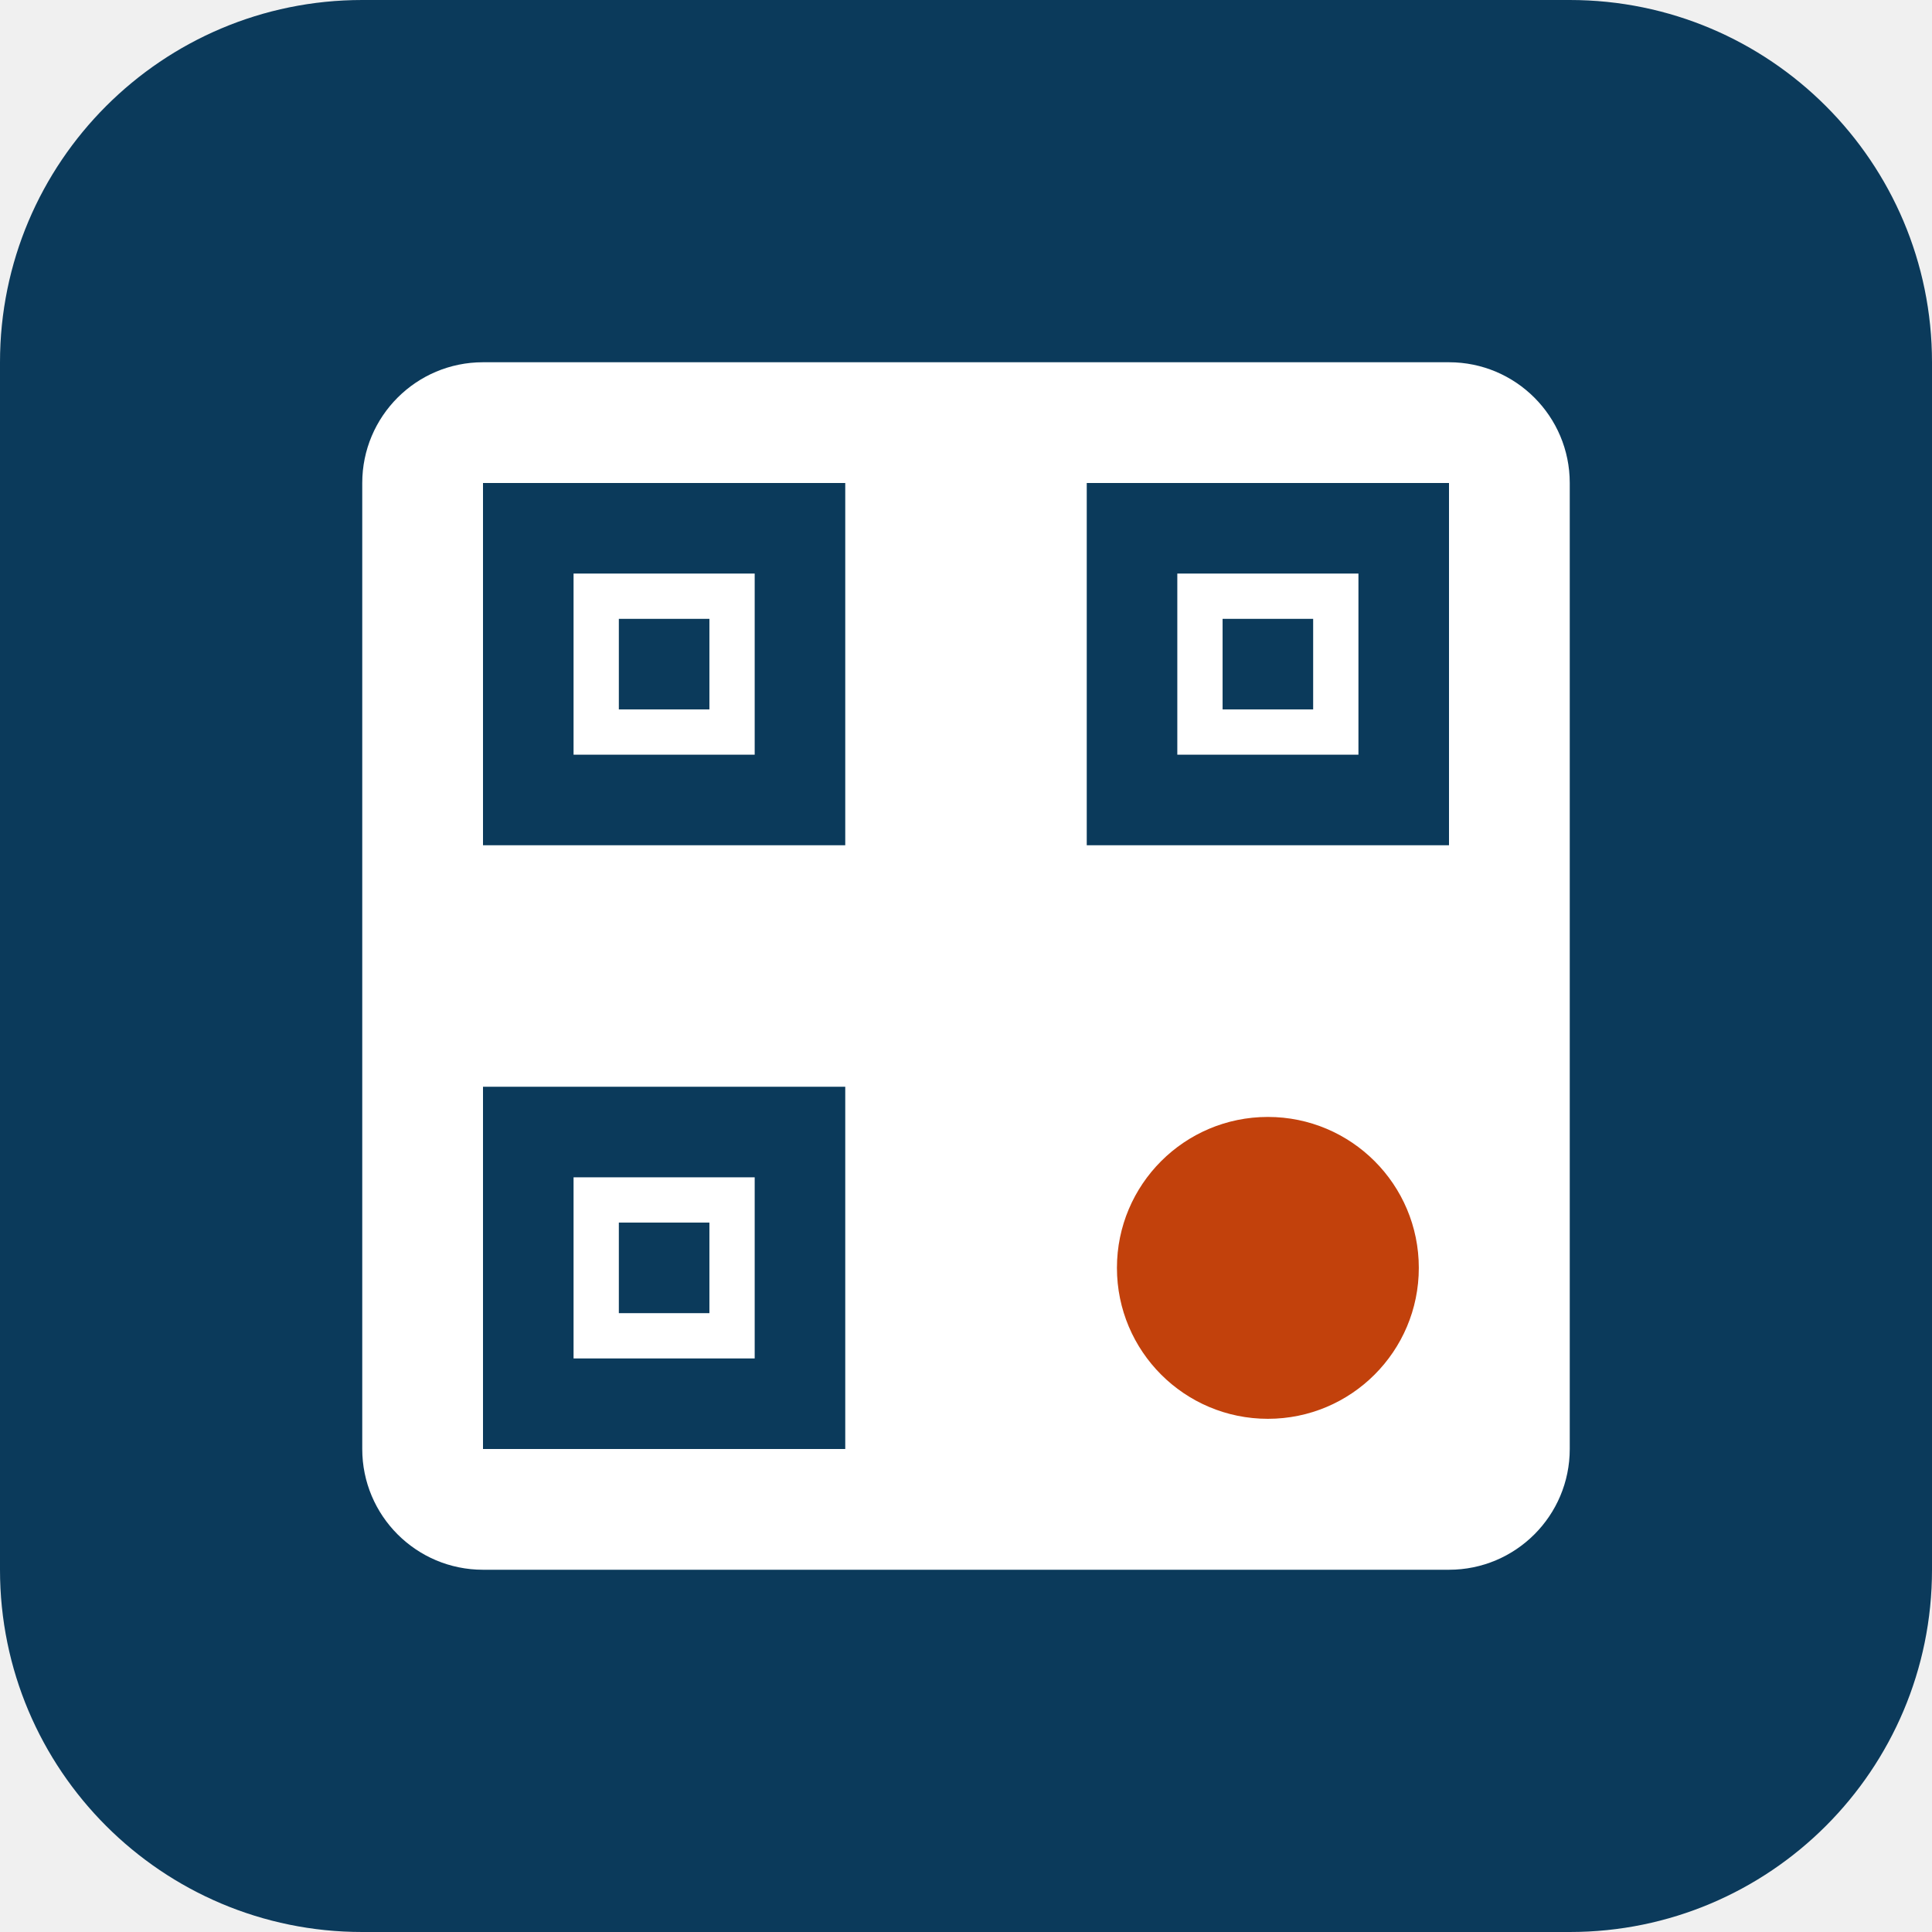
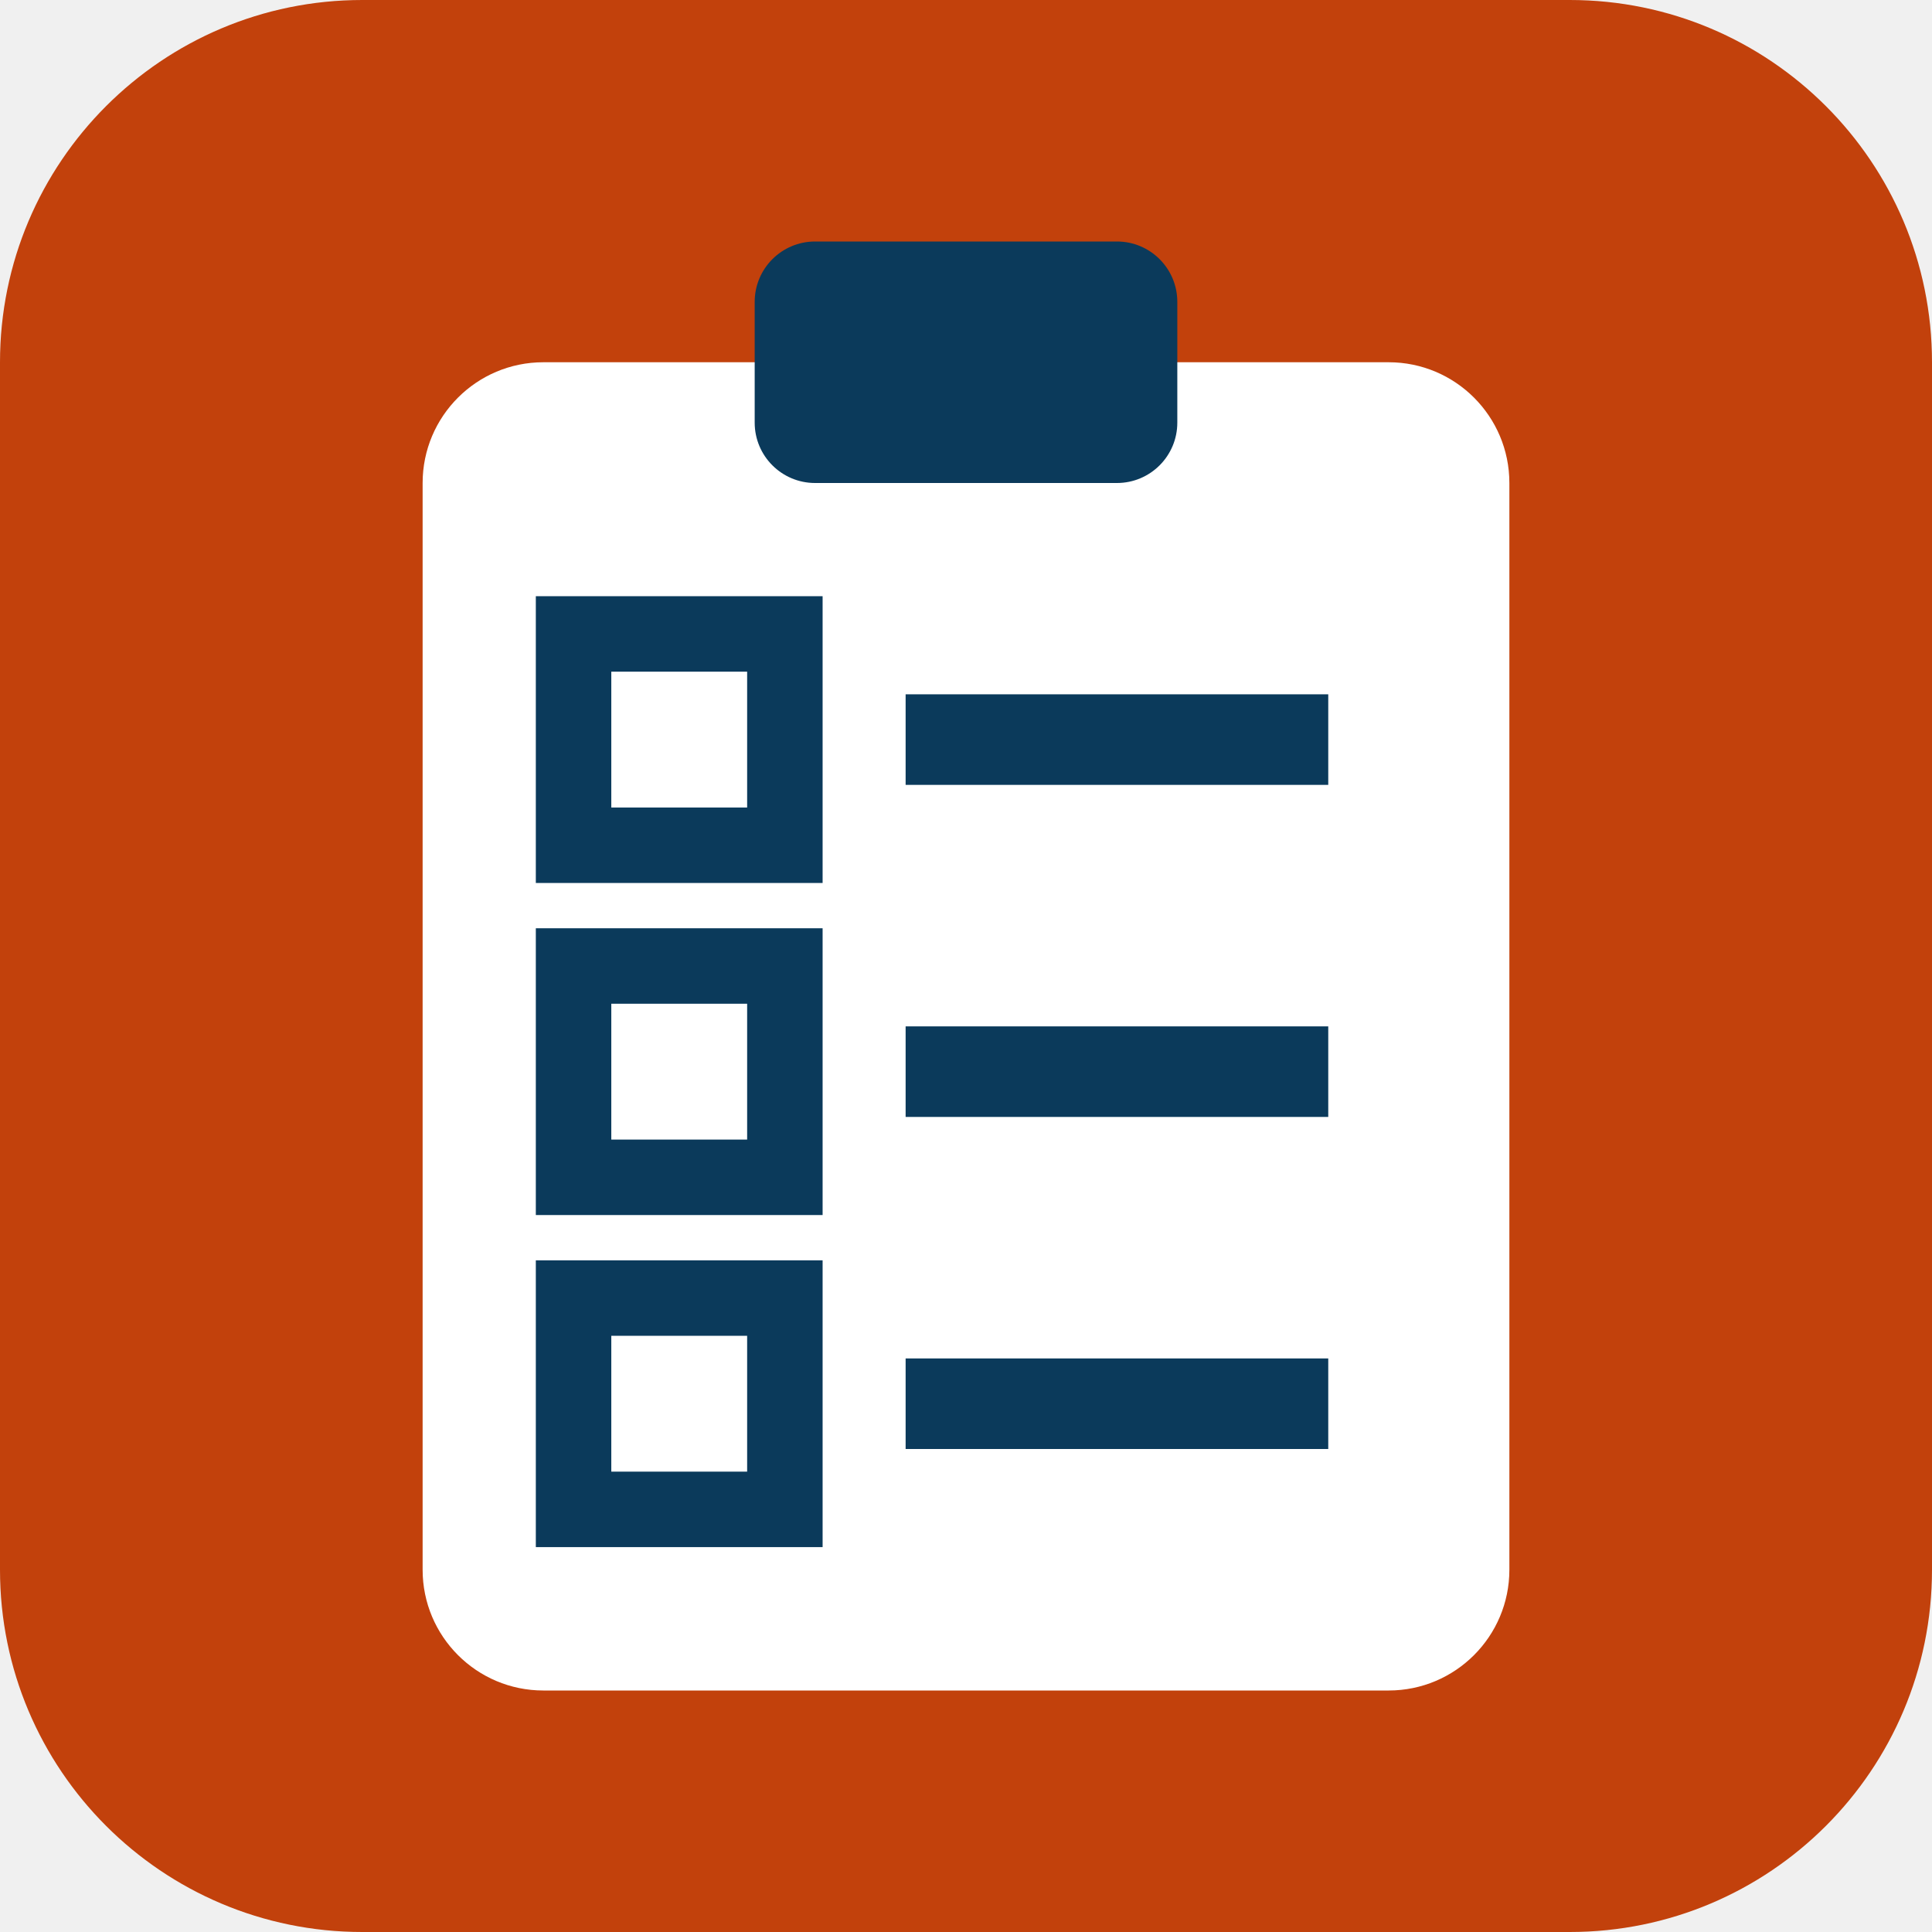
<svg xmlns="http://www.w3.org/2000/svg" viewBox="0 0 64 64">
-   <rect width="64" height="64" rx="12" fill="#0B3A5B" />
-   <rect x="12" y="12" width="40" height="40" rx="4" fill="#fff" />
-   <path d="M16 16h12v12H16zM36 16h12v12H36zM16 36h12v12H16z" fill="#0B3A5B" />
-   <path d="M19 19h6v6h-6zM39 19h6v6h-6zM19 39h6v6h-6z" fill="#fff" />
-   <path d="M20.5 20.5h3v3h-3zM40.5 20.5h3v3h-3zM20.5 40.5h3v3h-3z" fill="#0B3A5B" />
-   <circle cx="42" cy="42" r="5" fill="#C2410C" />
+   <rect width="64" height="64" rx="12" fill="#C2410C" />
+   <rect x="14" y="12" width="36" height="44" rx="4" fill="#fff" />
+   <rect x="25" y="8" width="14" height="8" rx="2" fill="#0B3A5B" />
+   <g fill="none" stroke="#0B3A5B" stroke-width="2.5">
+     <rect x="19" y="21" width="7" height="7" />
+     <rect x="19" y="32" width="7" height="7" />
+     <rect x="19" y="43" width="7" height="7" />
+   </g>
+   <path d="M30 24.5h14M30 35.5h14M30 46.5h14" stroke="#0B3A5B" stroke-width="3" />
</svg>
